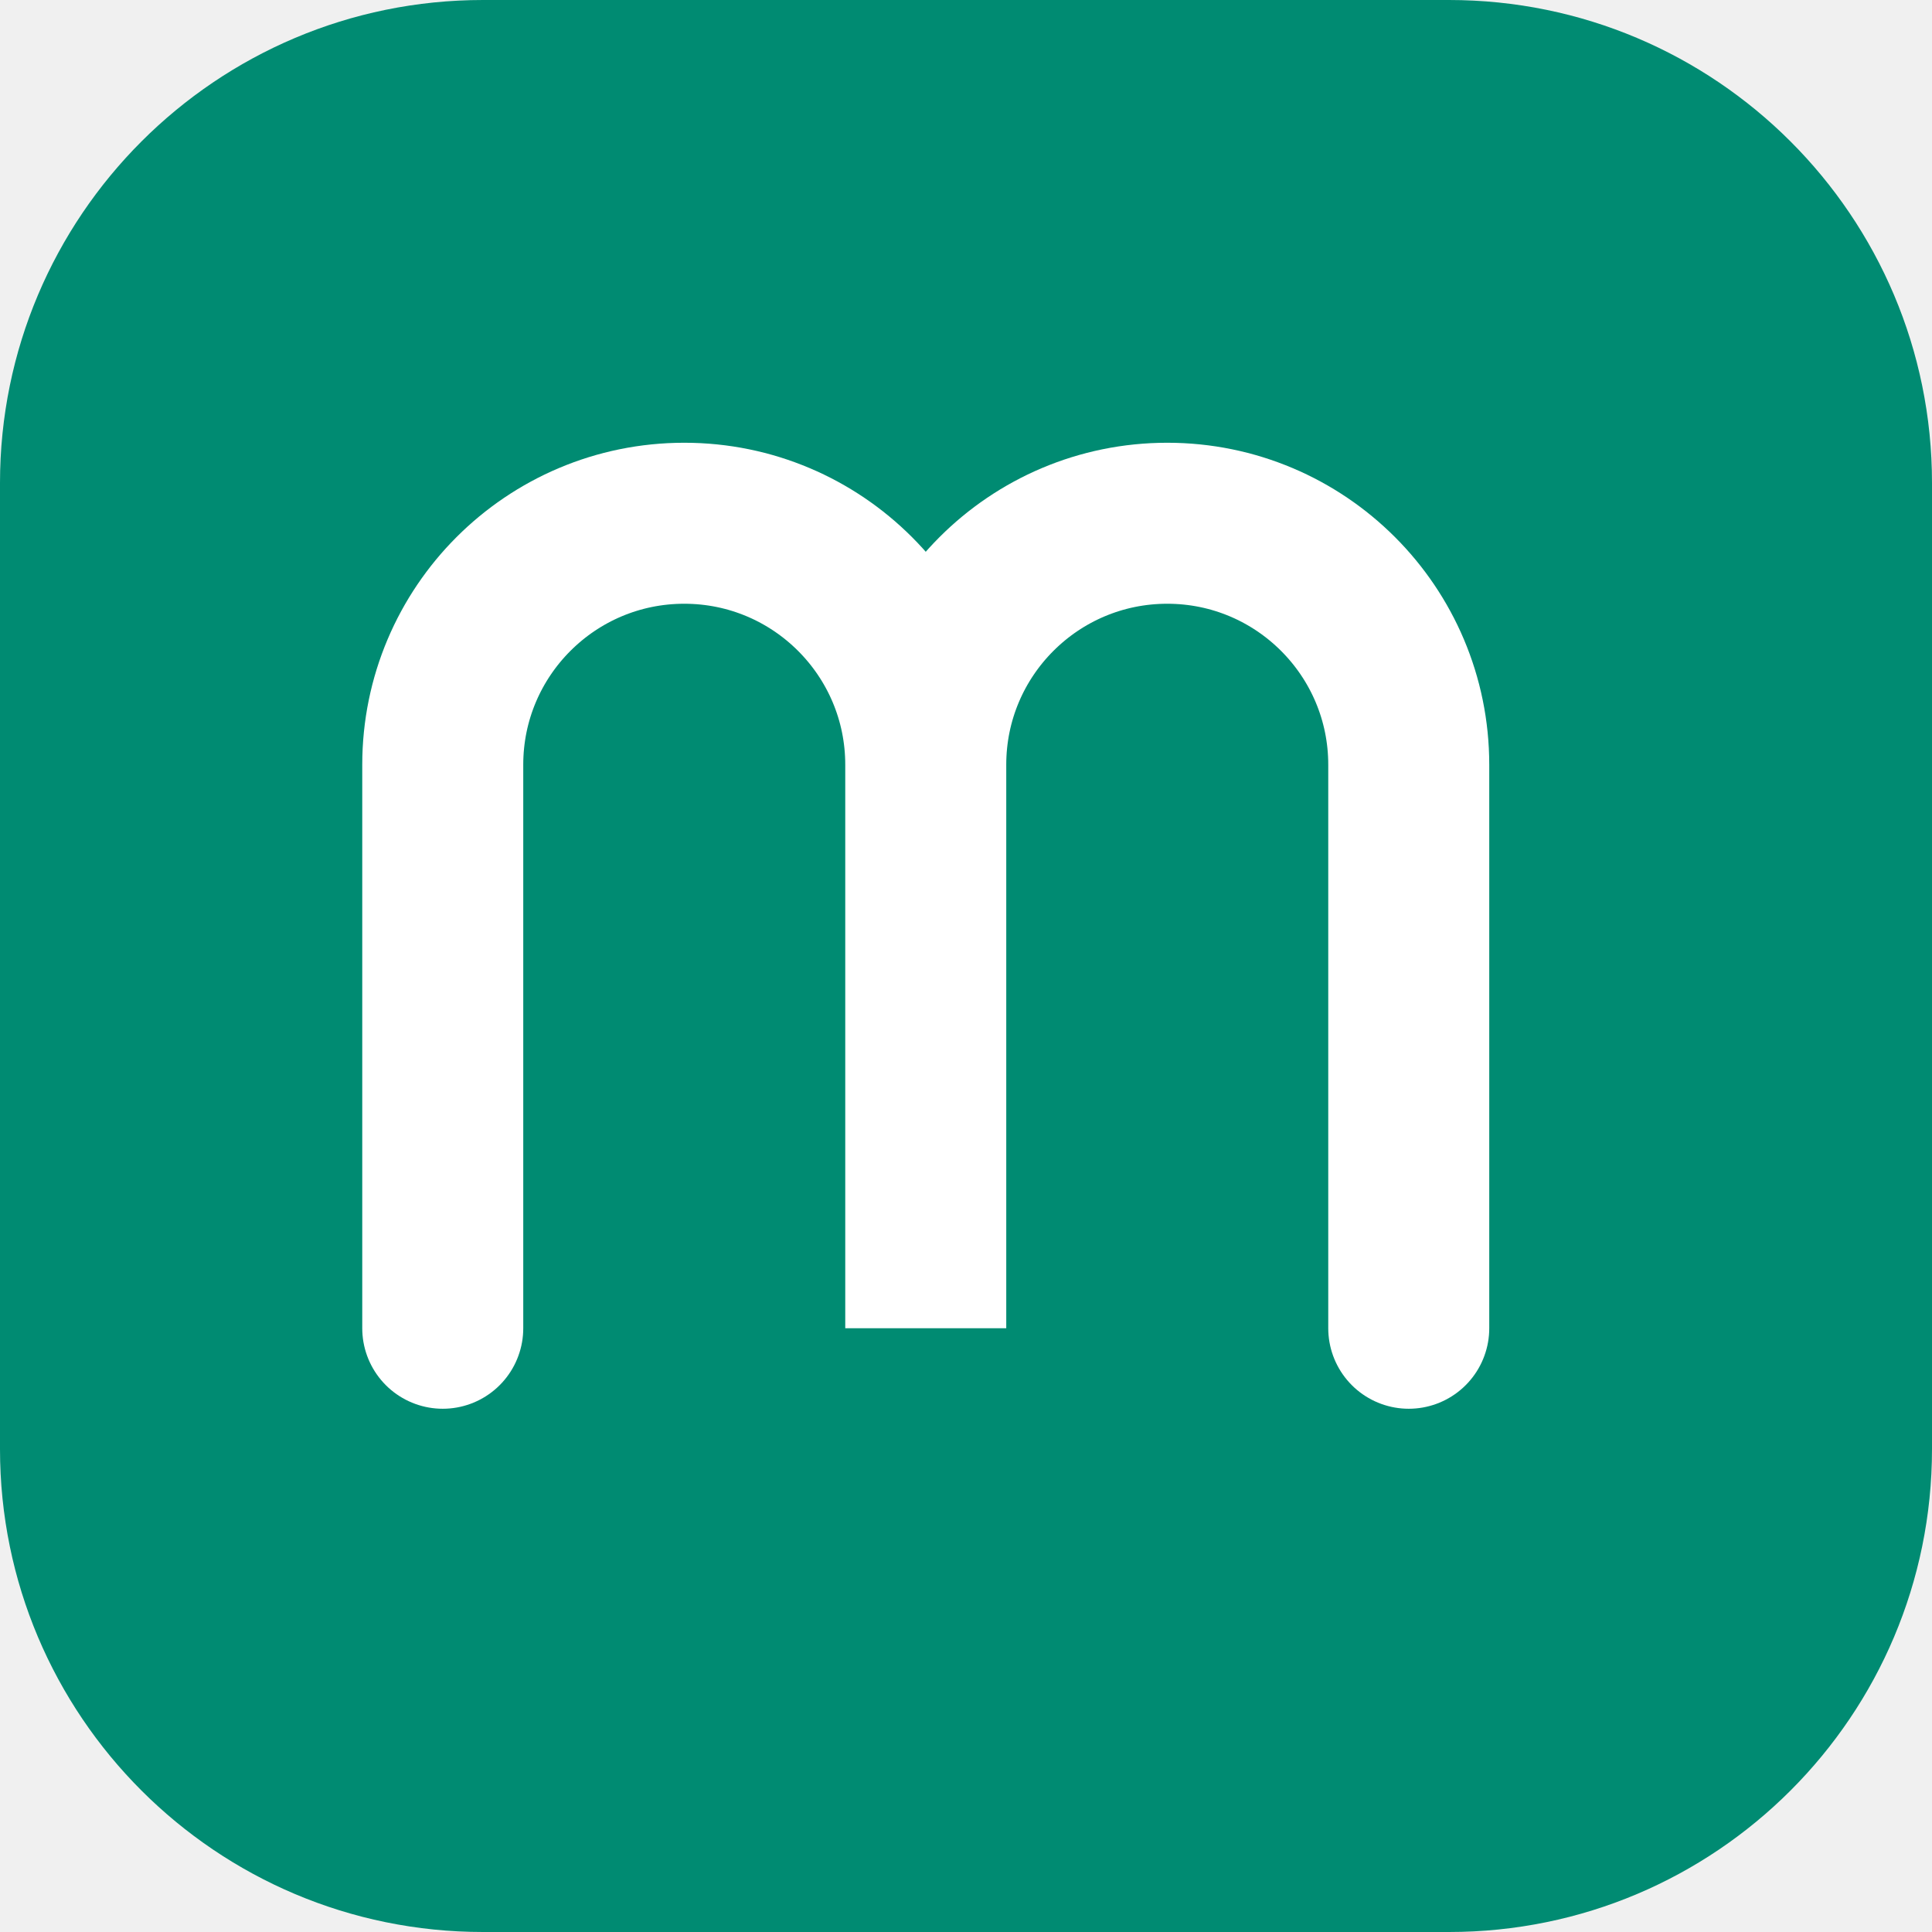
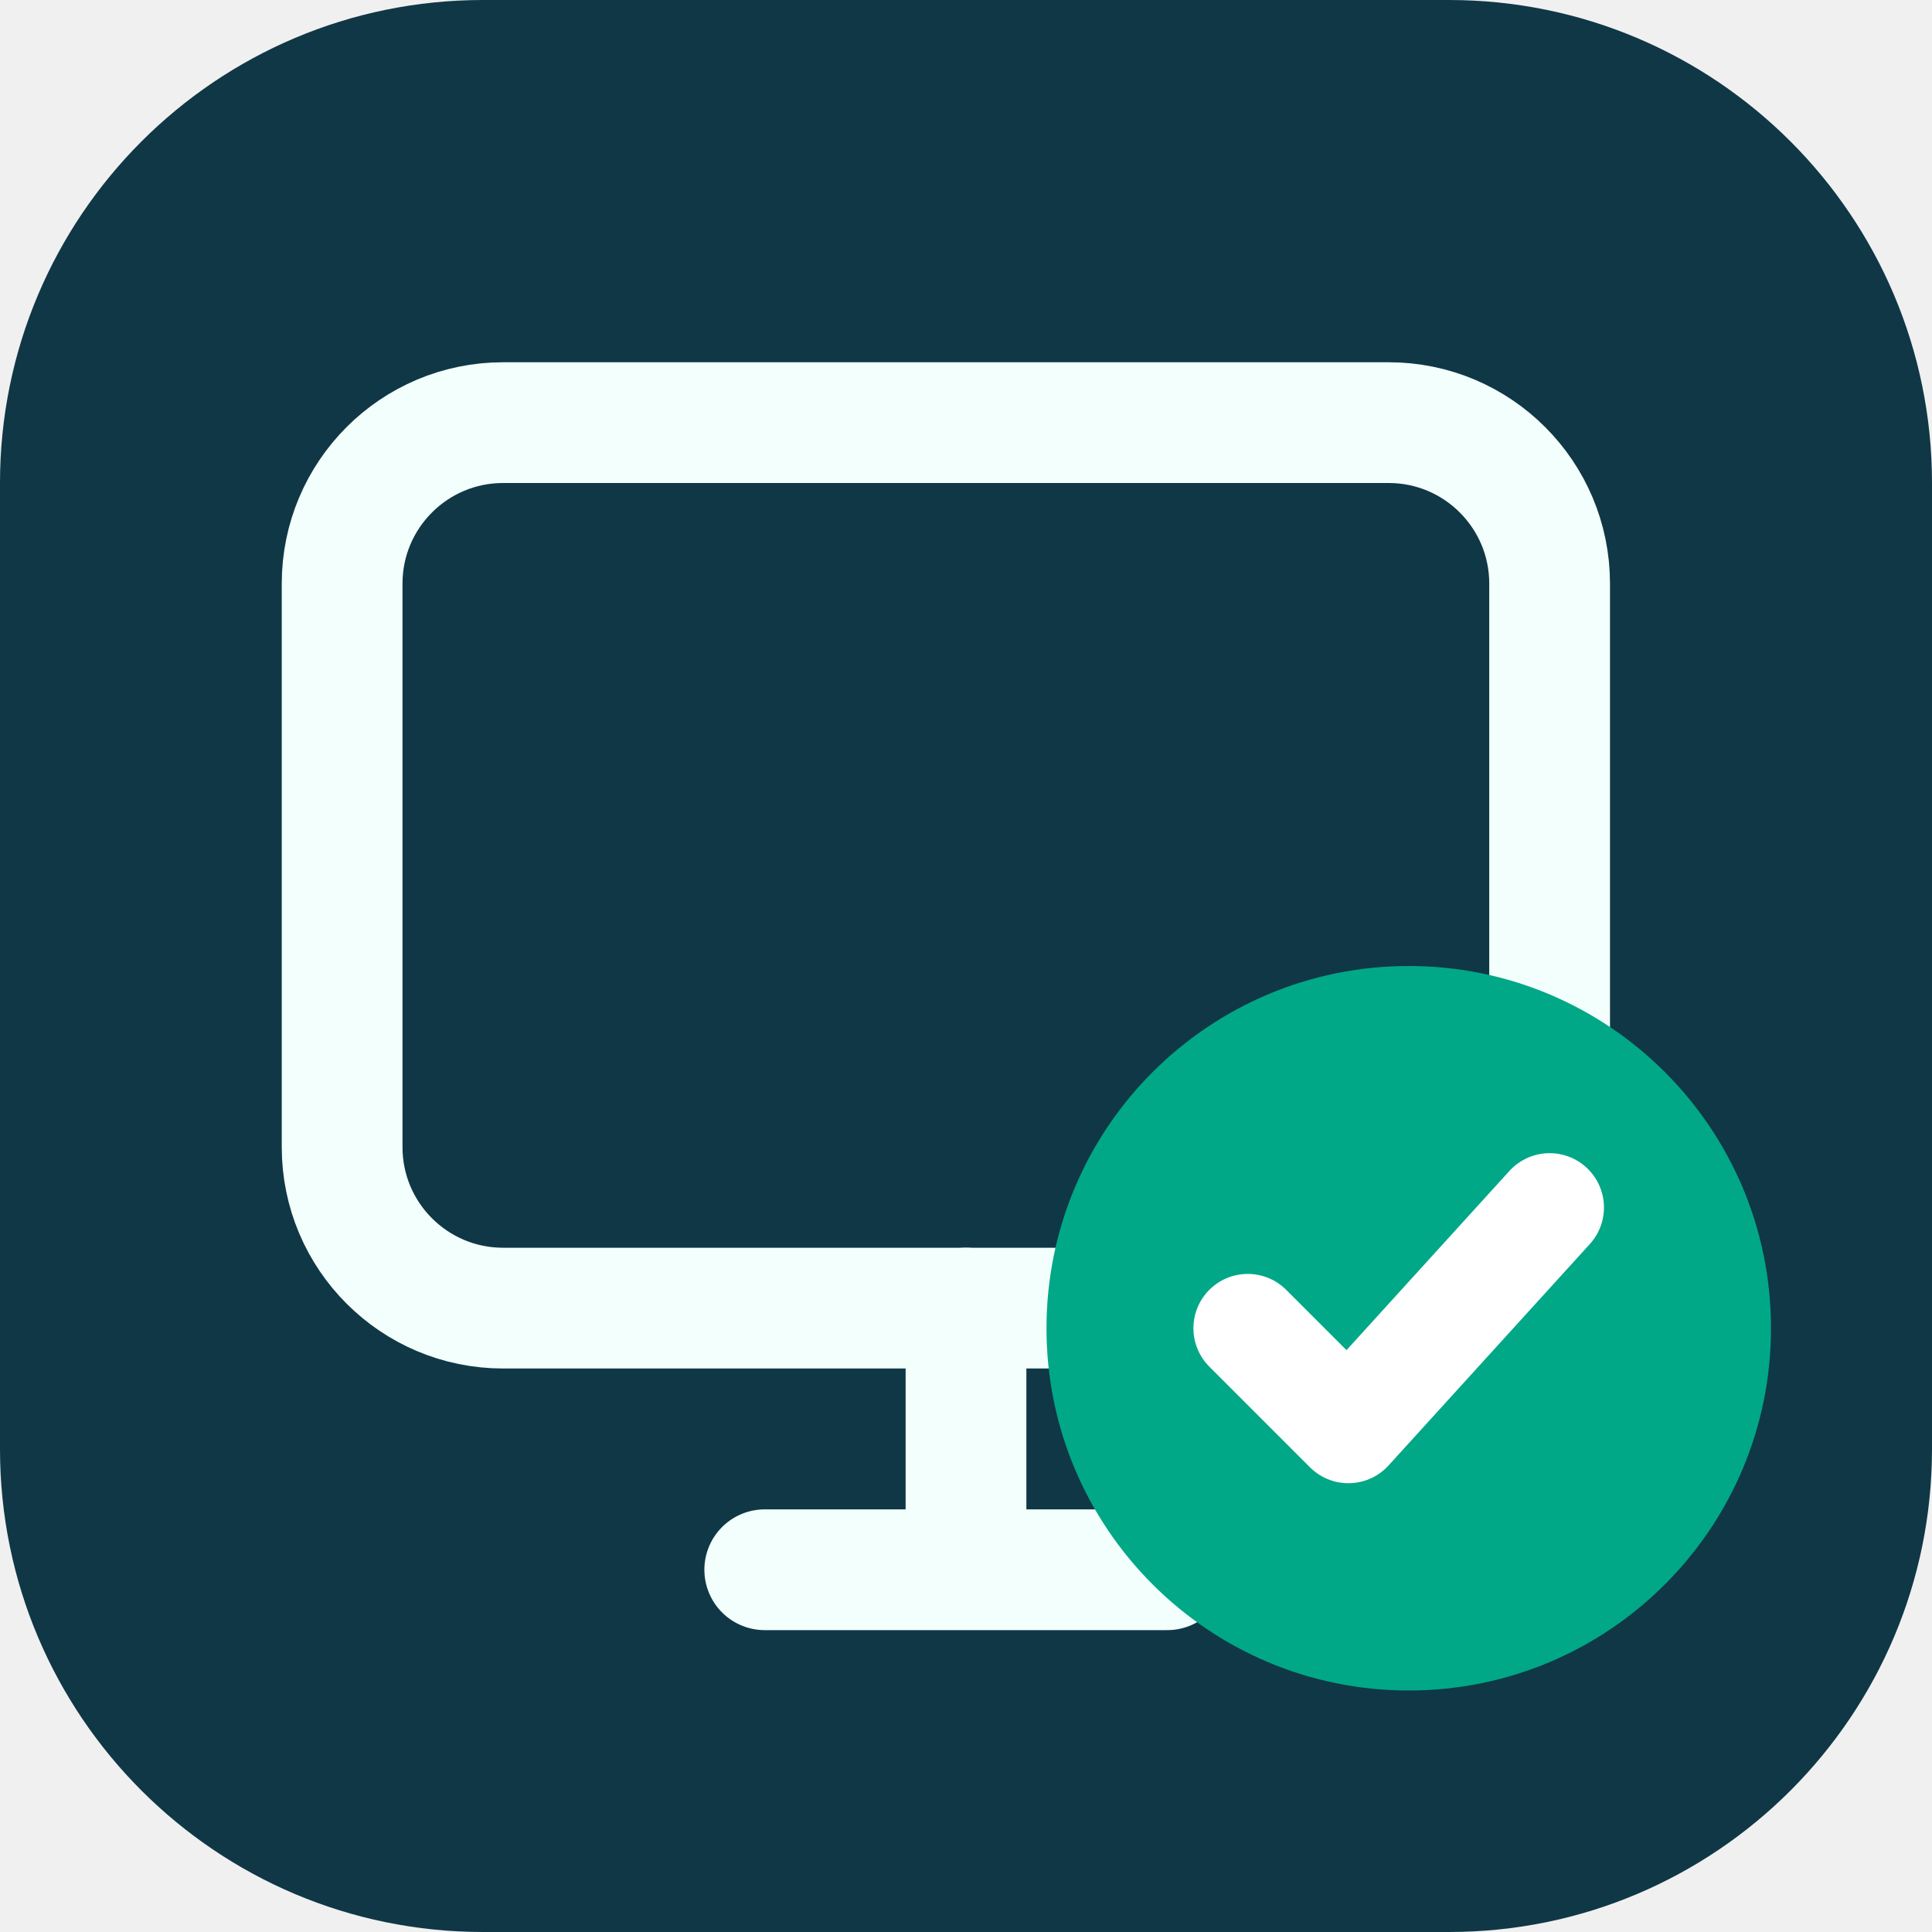
<svg xmlns="http://www.w3.org/2000/svg" viewBox="0 0 48 48">
-   <rect width="48" height="48" rx="12" fill="#008b72" />
-   <path d="M11 33V19a6 6 0 0 1 12 0v14-14a6 6 0 0 1 12 0v14" fill="none" stroke="white" stroke-width="4" stroke-linecap="round" />
+   <rect width="48" height="48" rx="12" fill="#103746" />
+   <rect x="8.5" y="10.5" width="30" height="22" rx="4" fill="none" stroke="#f2fffc" stroke-width="3" />
+   <path d="M19 39h10m-5-6.5V39" fill="none" stroke="#f2fffc" stroke-width="3" stroke-linecap="round" />
+   <circle cx="35" cy="33" r="9" fill="#00a887" />
+   <path d="m31 33 2.5 2.5 5-5.5" fill="none" stroke="white" stroke-width="2.7" stroke-linecap="round" stroke-linejoin="round" />
</svg>
